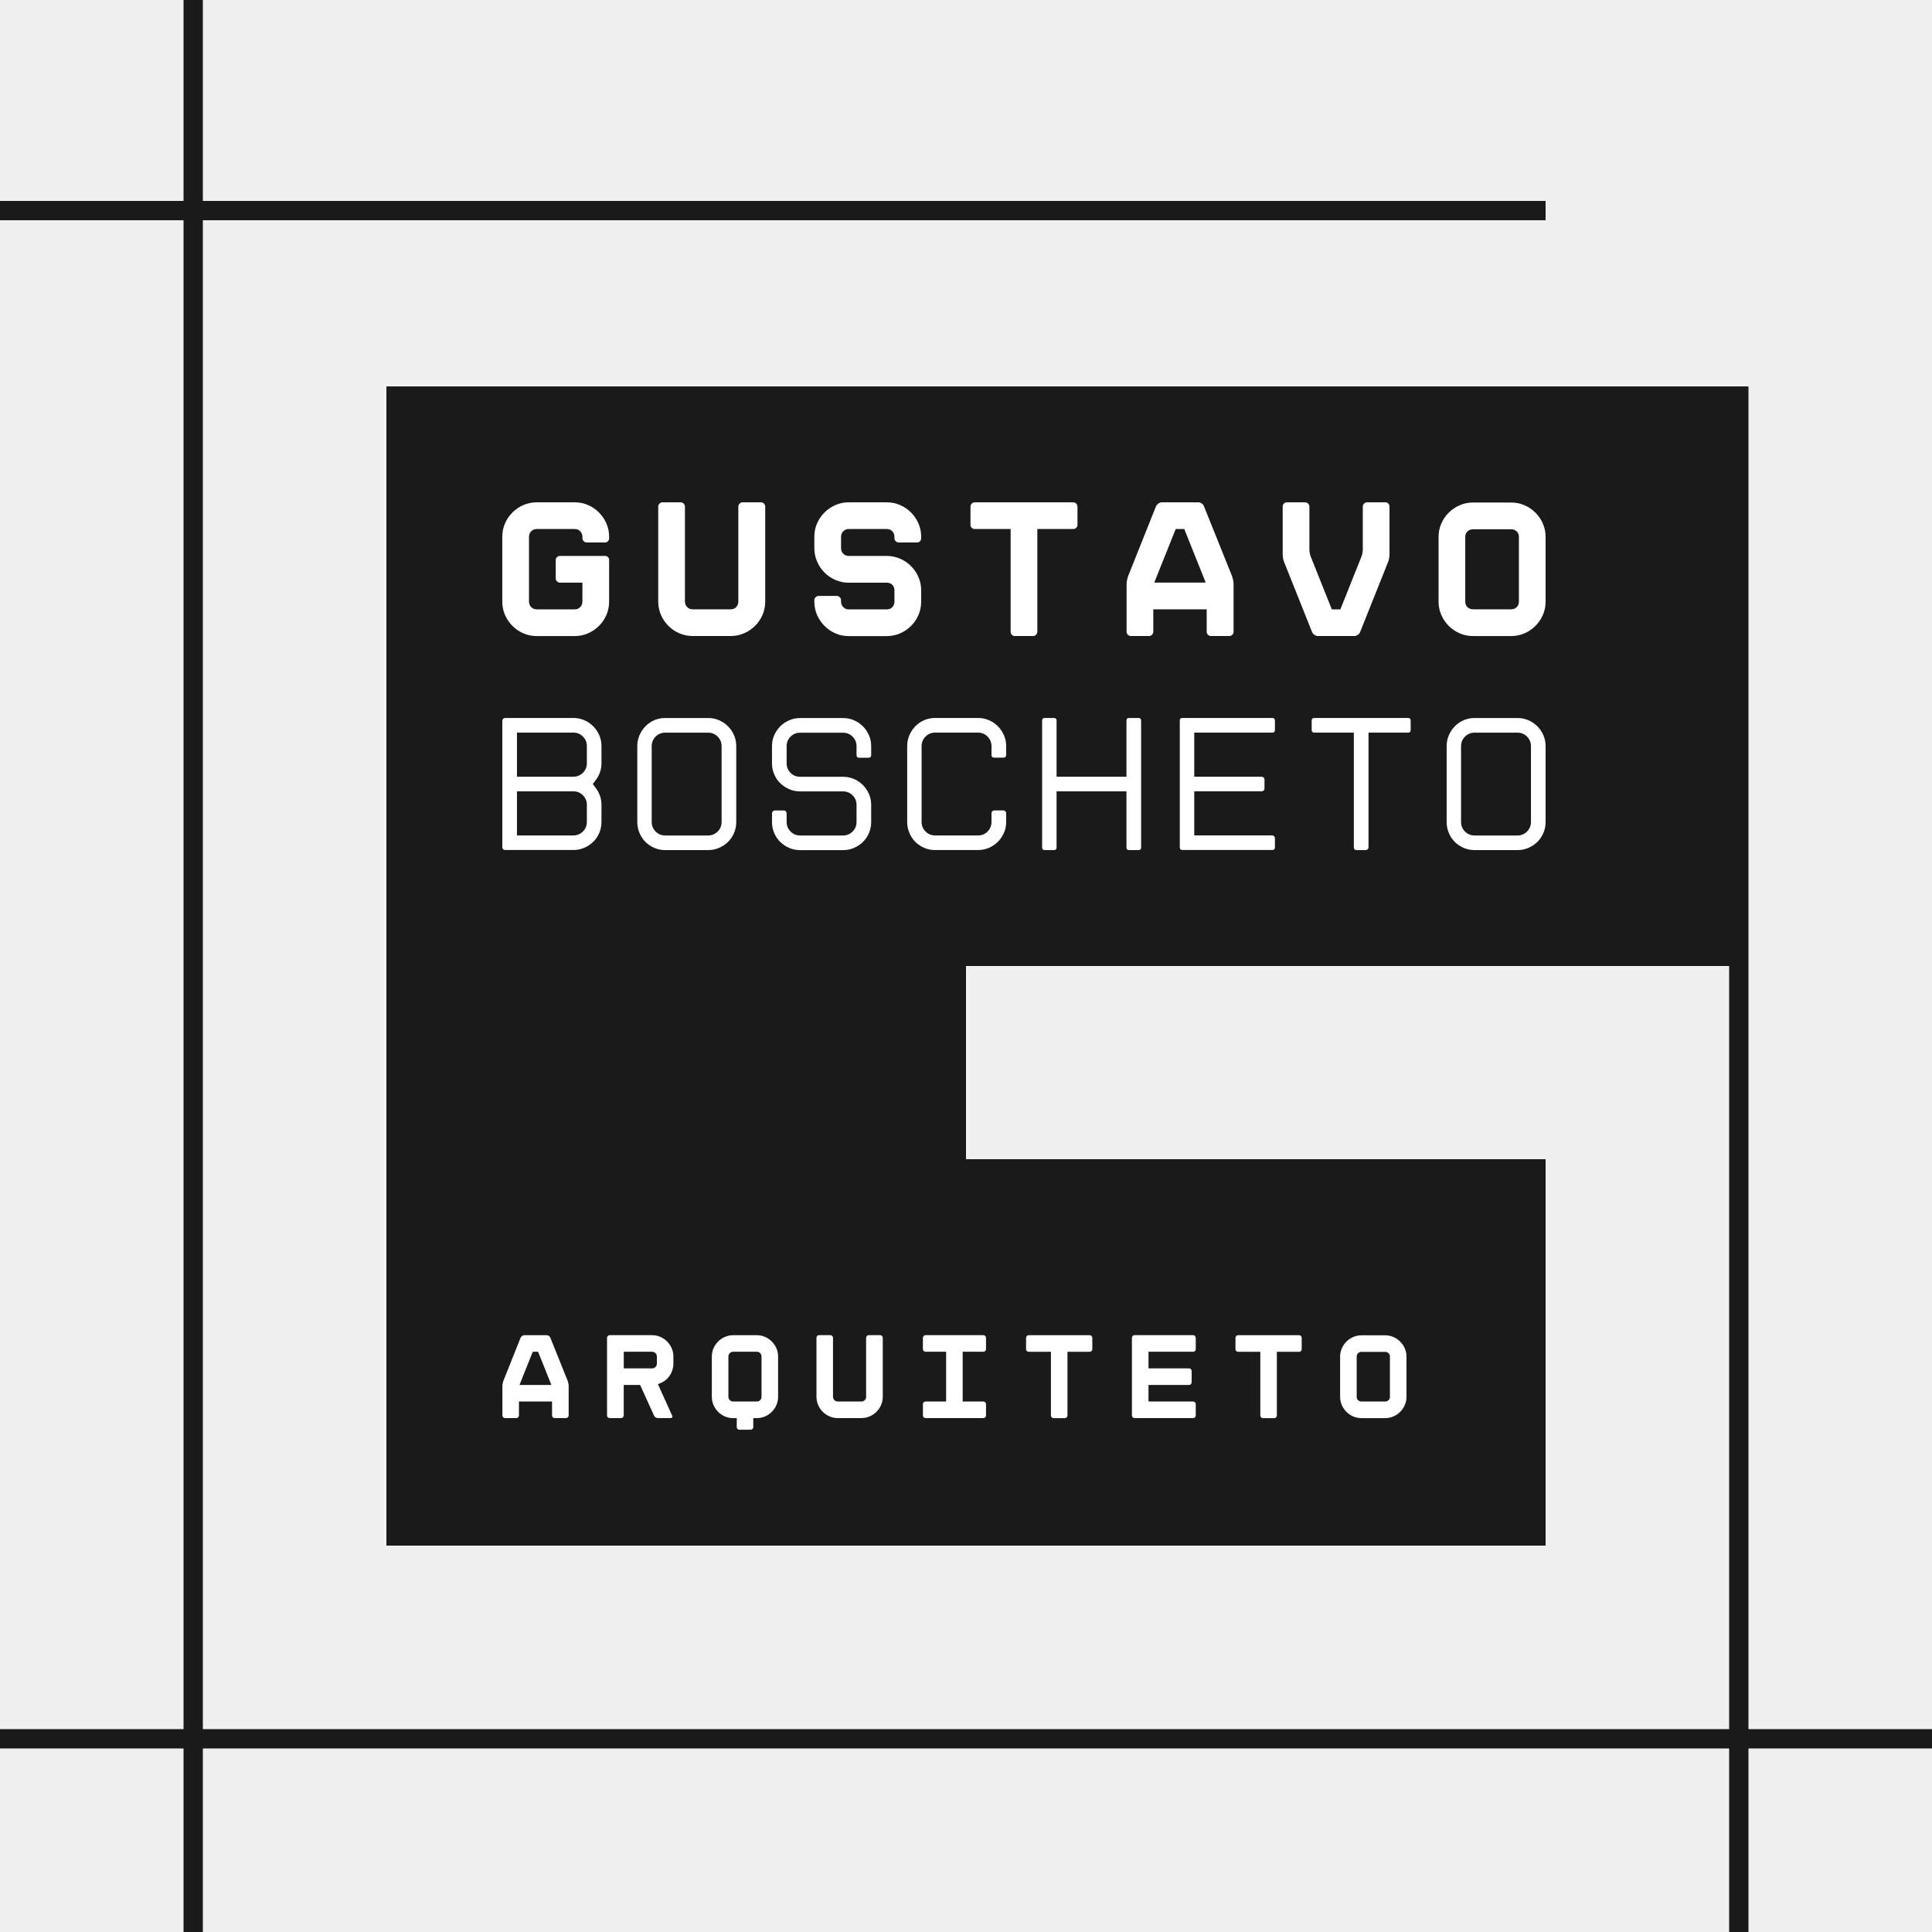
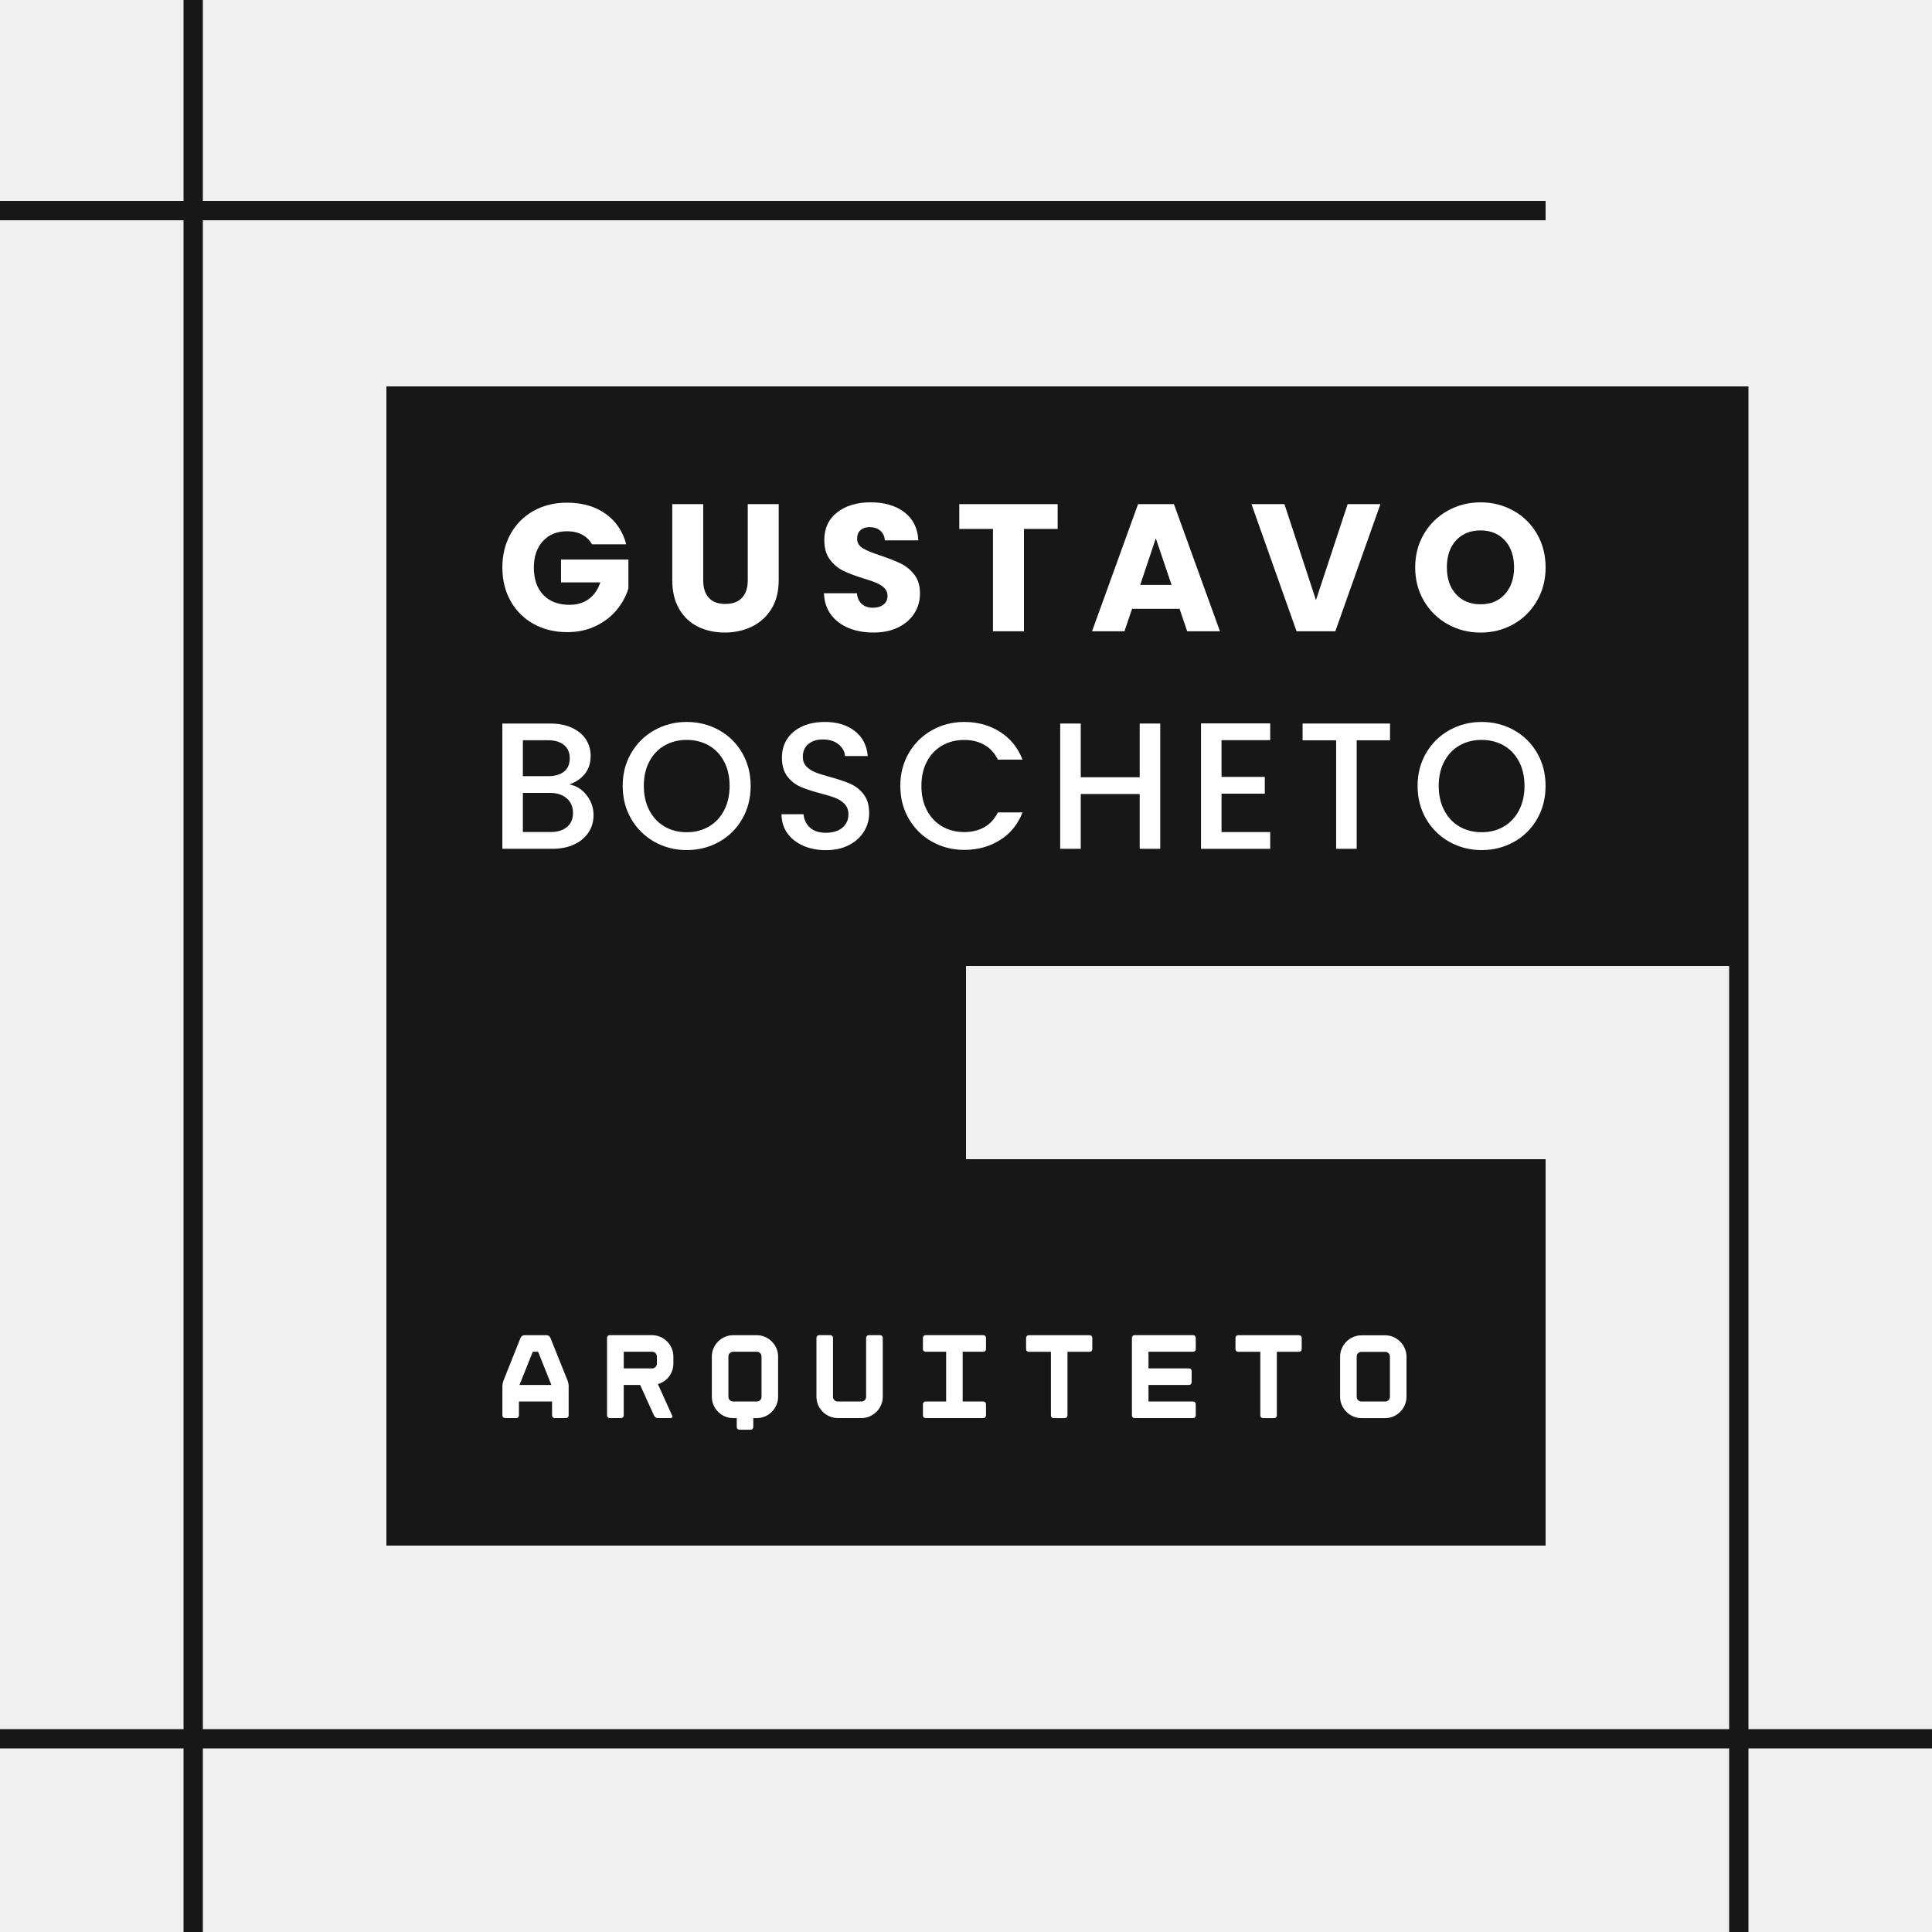
<svg xmlns="http://www.w3.org/2000/svg" id="Camada_2" data-name="Camada 2" viewBox="0 0 500 500">
  <defs>
    <style>
      .cls-1 {
        fill: #fff;
      }

      .cls-2 {
-         fill: #1a1a1a;
+         fill: #171717;
      }
    </style>
  </defs>
-   <g id="Camada_2-2" data-name="Camada 2">
+   <g id="Camada_1-2" data-name="Camada 1">
    <g>
      <polygon class="cls-2" points="500 447.5 452.5 447.5 452.5 100 450 100 447.5 100 100 100 100 400 400 400 400 300 250 300 250 250 447.5 250 447.5 447.5 52.5 447.5 52.5 57 400 57 400 52 52.5 52 52.5 0 47.5 0 47.5 52 0 52 0 57 47.5 57 47.5 447.5 0 447.5 0 452.5 47.5 452.5 47.5 500 52.5 500 52.5 452.5 447.5 452.5 447.5 500 452.5 500 452.5 452.5 500 452.5 500 447.5" />
      <g>
-         <path class="cls-1" d="m141.51,345.55c.19,0,.37.06.55.19.18.12.3.27.36.44l4.5,11.19c.06.17.12.38.17.64.05.26.08.49.08.67v7.63c0,.19-.07.35-.2.49-.14.14-.3.2-.48.2h-2.94c-.19,0-.35-.07-.48-.2-.14-.14-.2-.3-.2-.49v-3.6h-8.57v3.6c0,.19-.07.35-.2.49-.14.14-.3.2-.48.2h-2.91c-.19,0-.35-.07-.49-.2s-.2-.3-.2-.49v-7.63c0-.19.03-.41.08-.67.05-.26.11-.47.17-.64l4.47-11.19c.08-.17.21-.31.39-.44.18-.13.36-.19.55-.19h5.85Zm-7.07,12.88h8.26l-3.44-8.6h-1.38l-3.44,8.6Z" />
-         <path class="cls-1" d="m173.97,366.37c.08.17.08.31,0,.44-.08.12-.22.19-.41.19h-3.35c-.19,0-.37-.06-.55-.19-.18-.12-.31-.27-.39-.44l-3.6-7.94h-4.25v7.88c0,.19-.07.35-.2.49-.14.14-.3.2-.49.2h-2.94c-.19,0-.35-.07-.49-.2s-.2-.3-.2-.49v-20.08c0-.19.07-.35.2-.49.14-.14.3-.2.49-.2h10.94c.77,0,1.49.15,2.16.44.67.29,1.25.69,1.75,1.19.5.5.9,1.08,1.19,1.75.29.67.44,1.39.44,2.16v1.81c0,.63-.1,1.22-.3,1.8-.2.57-.47,1.09-.83,1.56-.35.47-.78.87-1.27,1.2-.49.33-1.03.58-1.61.75l3.69,8.16Zm-5.22-12.23c.35,0,.65-.12.89-.36s.36-.54.36-.89v-1.81c0-.35-.12-.65-.36-.89-.24-.24-.54-.36-.89-.36h-7.32v4.31h7.32Z" />
-         <path class="cls-1" d="m195.86,345.55c.75,0,1.46.15,2.13.44.67.29,1.25.69,1.75,1.19.5.5.9,1.08,1.19,1.75.29.67.44,1.39.44,2.16v10.38c0,.77-.15,1.49-.44,2.16-.29.67-.69,1.25-1.19,1.75s-1.08.9-1.75,1.19c-.67.29-1.38.44-2.13.44h-.91v2.31c0,.19-.07.35-.2.49s-.3.2-.48.2h-2.94c-.19,0-.34-.07-.47-.2-.13-.14-.19-.3-.19-.49v-2.31h-.94c-.75,0-1.46-.15-2.13-.44-.67-.29-1.25-.69-1.75-1.19-.5-.5-.9-1.08-1.19-1.75-.29-.67-.44-1.39-.44-2.16v-10.38c0-.77.15-1.49.44-2.16.29-.67.69-1.25,1.19-1.75s1.08-.9,1.75-1.19c.67-.29,1.38-.44,2.13-.44h6.13Zm1.22,5.53c0-.35-.11-.65-.34-.89-.23-.24-.52-.36-.88-.36h-6.13c-.33,0-.62.12-.86.36s-.36.54-.36.89v10.38c0,.36.12.65.36.89s.53.36.86.36h6.13c.35,0,.65-.12.88-.36.23-.24.34-.54.34-.89v-10.38Z" />
-         <path class="cls-1" d="m216.81,367c-.75,0-1.46-.15-2.13-.44-.67-.29-1.25-.69-1.75-1.19-.5-.5-.9-1.08-1.19-1.75-.29-.67-.44-1.39-.44-2.16v-15.23c0-.19.07-.35.2-.49s.3-.2.48-.2h2.91c.19,0,.35.07.49.2.14.14.2.3.2.49v15.23c0,.36.12.65.36.89s.53.36.86.36h6.13c.35,0,.65-.12.88-.36.23-.24.34-.54.34-.89v-15.23c0-.19.07-.35.2-.49.14-.14.3-.2.49-.2h2.94c.19,0,.35.07.48.2.14.14.2.3.2.49v15.23c0,.77-.15,1.49-.44,2.16s-.69,1.25-1.19,1.75c-.5.5-1.09.9-1.77,1.19-.68.29-1.39.44-2.14.44h-6.13Z" />
-         <path class="cls-1" d="m255.18,349.17c0,.19-.07.34-.2.47-.14.12-.3.19-.49.19h-5.35v12.88h5.35c.19,0,.35.07.49.2.14.14.2.3.2.49v2.91c0,.19-.07.35-.2.49-.14.14-.3.2-.49.2h-14.95c-.19,0-.35-.07-.49-.2s-.2-.3-.2-.49v-2.91c0-.19.07-.35.2-.49.14-.14.3-.2.49-.2h5.32v-12.88h-5.32c-.19,0-.35-.06-.49-.19s-.2-.28-.2-.47v-2.94c0-.19.07-.35.2-.49.14-.14.3-.2.49-.2h14.95c.19,0,.35.07.49.2.14.14.2.3.2.49v2.94Z" />
-         <path class="cls-1" d="m282.01,345.55c.19,0,.35.07.48.2.14.14.2.3.2.49v2.94c0,.19-.07.34-.2.47s-.3.19-.48.19h-5.75v16.48c0,.19-.07.35-.2.49s-.3.2-.48.2h-2.94c-.19,0-.34-.07-.47-.2-.13-.14-.19-.3-.19-.49v-16.48h-5.75c-.19,0-.35-.06-.48-.19-.14-.12-.2-.28-.2-.47v-2.94c0-.19.07-.35.2-.49s.3-.2.48-.2h15.79Z" />
-         <path class="cls-1" d="m309.46,349.17c0,.19-.06.34-.19.47s-.28.19-.47.19h-11.57v4.31h10.48c.19,0,.35.06.49.19.14.13.2.28.2.47v2.94c0,.19-.07.35-.2.49-.14.14-.3.2-.49.2h-10.48v4.28h11.57c.19,0,.34.07.47.2.12.14.19.3.19.49v2.91c0,.19-.06.35-.19.49s-.28.2-.47.2h-15.2c-.19,0-.34-.07-.47-.2-.12-.14-.19-.3-.19-.49v-20.08c0-.19.06-.35.19-.49.13-.14.28-.2.47-.2h15.2c.19,0,.34.07.47.2.12.14.19.3.19.49v2.94Z" />
-         <path class="cls-1" d="m336.2,345.55c.19,0,.35.07.48.2.14.14.2.3.2.49v2.94c0,.19-.07.34-.2.47s-.3.19-.48.19h-5.75v16.48c0,.19-.07.35-.2.49s-.3.2-.48.2h-2.94c-.19,0-.34-.07-.47-.2-.13-.14-.19-.3-.19-.49v-16.48h-5.75c-.19,0-.35-.06-.48-.19-.14-.12-.2-.28-.2-.47v-2.94c0-.19.07-.35.2-.49s.3-.2.48-.2h15.79Z" />
-         <path class="cls-1" d="m358.46,345.58c.77,0,1.49.15,2.16.44.67.29,1.25.69,1.75,1.19s.9,1.08,1.19,1.75.44,1.38.44,2.13v10.41c0,.75-.15,1.46-.44,2.13s-.69,1.25-1.19,1.75c-.5.5-1.08.9-1.75,1.19-.67.29-1.39.44-2.16.44h-6.1c-.77,0-1.49-.15-2.16-.44-.67-.29-1.25-.69-1.75-1.19-.5-.5-.9-1.08-1.19-1.75-.29-.67-.44-1.38-.44-2.13v-10.41c0-.75.15-1.46.44-2.13.29-.67.69-1.25,1.19-1.75s1.08-.9,1.75-1.19c.67-.29,1.39-.44,2.16-.44h6.1Zm1.25,5.5c0-.35-.12-.65-.36-.88-.24-.23-.54-.34-.89-.34h-6.1c-.35,0-.65.11-.89.34-.24.23-.36.52-.36.88v10.41c0,.36.12.65.36.88.24.23.54.34.89.34h6.1c.35,0,.65-.11.89-.34.24-.23.36-.52.36-.88v-10.41Z" />
-       </g>
-       <g>
-         <path class="cls-1" d="m150.73,138.93c0-.57-.19-1.05-.58-1.44-.39-.39-.85-.58-1.39-.58h-9.89c-.54,0-1,.19-1.39.58-.39.39-.58.87-.58,1.44v16.75c0,.57.19,1.05.58,1.44.39.39.85.58,1.39.58h9.89c.54,0,1-.19,1.39-.58.39-.39.58-.87.58-1.44v-4.89h-5.8c-.3,0-.56-.11-.78-.33-.22-.22-.33-.48-.33-.78v-4.74c0-.3.11-.55.33-.76.22-.2.48-.3.78-.3h11.65c.3,0,.56.1.76.3.2.2.3.45.3.76v10.74c0,1.24-.24,2.4-.71,3.48-.47,1.08-1.11,2.02-1.92,2.82-.81.81-1.75,1.45-2.82,1.92-1.08.47-2.22.71-3.43.71h-9.89c-1.21,0-2.35-.23-3.43-.71-1.08-.47-2.02-1.11-2.82-1.92-.81-.81-1.45-1.75-1.92-2.82-.47-1.08-.71-2.24-.71-3.48v-16.75c0-1.24.23-2.4.71-3.48.47-1.08,1.11-2.02,1.92-2.82.81-.81,1.75-1.45,2.82-1.92,1.08-.47,2.22-.71,3.43-.71h9.89c1.21,0,2.35.24,3.43.71,1.08.47,2.02,1.11,2.82,1.92s1.45,1.75,1.92,2.82c.47,1.08.71,2.24.71,3.48v.35c0,.3-.1.56-.3.78-.2.22-.45.33-.76.33h-4.74c-.3,0-.56-.11-.78-.33-.22-.22-.33-.48-.33-.78v-.35Z" />
-         <path class="cls-1" d="m179.23,164.6c-1.21,0-2.35-.23-3.43-.71-1.08-.47-2.02-1.11-2.82-1.92-.81-.81-1.45-1.75-1.92-2.82-.47-1.08-.71-2.24-.71-3.48v-24.56c0-.3.11-.56.33-.78s.48-.33.78-.33h4.69c.3,0,.56.11.78.33.22.22.33.48.33.78v24.56c0,.57.19,1.05.58,1.44.39.39.85.58,1.39.58h9.89c.57,0,1.04-.19,1.41-.58.37-.39.55-.87.55-1.44v-24.56c0-.3.11-.56.33-.78s.48-.33.78-.33h4.74c.3,0,.56.11.78.33.22.22.33.48.33.78v24.56c0,1.24-.24,2.4-.71,3.48-.47,1.08-1.11,2.02-1.92,2.82-.81.81-1.76,1.45-2.85,1.92-1.09.47-2.24.71-3.46.71h-9.89Z" />
-         <path class="cls-1" d="m232.59,140.39c-.3,0-.56-.11-.78-.33-.22-.22-.33-.48-.33-.78v-.35c0-.57-.19-1.05-.55-1.44-.37-.39-.84-.58-1.41-.58h-9.89c-.54,0-1,.19-1.39.58-.39.39-.58.87-.58,1.44v2.93c0,.57.19,1.05.58,1.44.39.39.85.58,1.39.58h9.89c1.21,0,2.35.24,3.43.71,1.08.47,2.02,1.11,2.82,1.92s1.45,1.75,1.92,2.82c.47,1.08.71,2.22.71,3.43v2.93c0,1.24-.24,2.4-.71,3.48-.47,1.08-1.11,2.02-1.92,2.82-.81.81-1.75,1.45-2.82,1.92-1.08.47-2.22.71-3.43.71h-9.89c-1.21,0-2.35-.23-3.43-.71-1.08-.47-2.02-1.11-2.82-1.92-.81-.81-1.45-1.75-1.92-2.82-.47-1.08-.71-2.24-.71-3.48v-.35c0-.3.11-.56.33-.78s.48-.33.78-.33h4.69c.3,0,.56.11.78.33.22.22.33.48.33.78v.35c0,.57.19,1.05.58,1.44.39.39.85.58,1.39.58h9.89c.57,0,1.04-.19,1.41-.58.37-.39.55-.87.55-1.44v-2.93c0-.57-.19-1.04-.55-1.41-.37-.37-.84-.55-1.41-.55h-9.89c-1.21,0-2.35-.23-3.43-.71-1.08-.47-2.02-1.11-2.82-1.92-.81-.81-1.45-1.76-1.92-2.85-.47-1.09-.71-2.24-.71-3.46v-2.93c0-1.24.23-2.4.71-3.48.47-1.08,1.11-2.02,1.92-2.82.81-.81,1.75-1.45,2.82-1.92,1.08-.47,2.22-.71,3.43-.71h9.89c1.21,0,2.35.24,3.43.71,1.08.47,2.02,1.11,2.82,1.92s1.45,1.75,1.92,2.82c.47,1.08.71,2.24.71,3.48v.35c0,.3-.1.56-.3.78-.2.22-.45.33-.76.33h-4.74Z" />
-         <path class="cls-1" d="m277.74,130c.3,0,.56.11.78.33.22.22.33.48.33.78v4.74c0,.3-.11.55-.33.76-.22.2-.48.3-.78.3h-9.28v26.58c0,.3-.11.56-.33.78-.22.22-.48.33-.78.33h-4.74c-.3,0-.55-.11-.76-.33-.2-.22-.3-.48-.3-.78v-26.58h-9.28c-.3,0-.56-.1-.78-.3-.22-.2-.33-.45-.33-.76v-4.74c0-.3.11-.56.33-.78s.48-.33.78-.33h25.47Z" />
-         <path class="cls-1" d="m310.12,130c.3,0,.6.1.88.3.29.2.48.44.58.71l7.26,18.06c.1.27.19.61.28,1.03.08.42.13.78.13,1.08v12.31c0,.3-.11.56-.33.78-.22.22-.48.33-.78.33h-4.74c-.3,0-.56-.11-.78-.33-.22-.22-.33-.48-.33-.78v-5.8h-13.82v5.8c0,.3-.11.56-.33.78-.22.22-.48.33-.78.33h-4.69c-.3,0-.56-.11-.78-.33-.22-.22-.33-.48-.33-.78v-12.31c0-.3.04-.66.13-1.08.08-.42.18-.76.28-1.03l7.21-18.06c.13-.27.34-.5.63-.71.29-.2.58-.3.88-.3h9.43Zm-11.4,20.78h13.32l-5.55-13.87h-2.22l-5.55,13.87Z" />
-         <path class="cls-1" d="m350.47,164.6h-9.38c-.3,0-.61-.1-.91-.3-.3-.2-.5-.44-.61-.71l-7.21-18.06c-.13-.27-.24-.61-.3-1.03-.07-.42-.1-.78-.1-1.08v-12.31c0-.3.1-.56.3-.78.2-.22.45-.33.76-.33h4.74c.3,0,.56.11.78.33.22.22.33.48.33.78v11c0,.3.03.66.1,1.06.07.4.17.74.3,1.01l5.4,13.52h2.22l5.4-13.52c.13-.27.23-.61.3-1.01.07-.4.1-.76.1-1.06v-11c0-.3.11-.56.33-.78s.48-.33.78-.33h4.74c.3,0,.56.11.76.33.2.22.3.48.3.78v12.31c0,.3-.03.66-.1,1.08-.07.42-.17.77-.3,1.03l-7.21,18.06c-.1.27-.3.5-.6.71-.3.2-.61.3-.91.3Z" />
-         <path class="cls-1" d="m391.07,130.05c1.24,0,2.4.24,3.48.71,1.08.47,2.02,1.11,2.82,1.92.81.81,1.45,1.75,1.92,2.82.47,1.08.71,2.22.71,3.43v16.8c0,1.21-.24,2.35-.71,3.43-.47,1.08-1.11,2.02-1.92,2.82-.81.81-1.75,1.45-2.82,1.92-1.08.47-2.24.71-3.48.71h-9.84c-1.24,0-2.4-.23-3.48-.71-1.08-.47-2.02-1.11-2.82-1.92-.81-.81-1.45-1.75-1.92-2.82-.47-1.08-.71-2.22-.71-3.43v-16.8c0-1.21.23-2.35.71-3.43.47-1.08,1.11-2.02,1.92-2.82.81-.81,1.75-1.45,2.82-1.92,1.08-.47,2.24-.71,3.48-.71h9.84Zm2.02,8.88c0-.57-.19-1.04-.58-1.41-.39-.37-.87-.55-1.44-.55h-9.84c-.57,0-1.05.19-1.44.55-.39.37-.58.84-.58,1.41v16.8c0,.57.19,1.04.58,1.41.39.37.87.55,1.44.55h9.84c.57,0,1.05-.18,1.44-.55.39-.37.58-.84.58-1.41v-16.8Z" />
-       </g>
-       <g>
-         <path class="cls-1" d="m130,219.3v-32.79c0-.2.07-.36.22-.5.15-.13.31-.2.47-.2h17.69c1,0,1.93.19,2.82.57.88.38,1.65.91,2.32,1.57.66.66,1.19,1.44,1.57,2.32.38.88.57,1.82.57,2.82v4.43c0,1.66-.52,3.14-1.54,4.43l-.7.95.7.95c1.03,1.33,1.54,2.81,1.54,4.43v4.43c0,1-.19,1.94-.57,2.84-.38.9-.91,1.67-1.57,2.32-.66.65-1.44,1.16-2.32,1.54-.88.38-1.82.57-2.82.57h-17.69c-.17,0-.32-.07-.47-.2-.15-.13-.22-.3-.22-.5Zm3.79-18.29h14.6c.96,0,1.79-.34,2.47-1.02.68-.68,1.02-1.5,1.02-2.47v-4.43c0-.96-.34-1.79-1.02-2.47-.68-.68-1.5-1.02-2.47-1.02h-14.6v11.41Zm0,15.2h14.6c.96,0,1.79-.34,2.47-1.02.68-.68,1.02-1.5,1.02-2.47v-4.43c0-.96-.34-1.79-1.02-2.47-.68-.68-1.5-1.02-2.47-1.02h-14.6v11.41Z" />
-         <path class="cls-1" d="m172.15,220c-1,0-1.94-.19-2.82-.57-.88-.38-1.64-.9-2.29-1.54s-1.16-1.42-1.54-2.32c-.38-.9-.57-1.84-.57-2.84v-19.63c0-1,.19-1.93.57-2.82.38-.88.9-1.65,1.54-2.32.65-.66,1.41-1.19,2.29-1.57.88-.38,1.82-.57,2.82-.57h11.11c1,0,1.93.19,2.82.57.88.38,1.65.91,2.32,1.57.66.66,1.19,1.44,1.57,2.32.38.88.57,1.82.57,2.82v19.63c0,1-.19,1.94-.57,2.84-.38.9-.91,1.67-1.57,2.32-.66.65-1.44,1.16-2.32,1.54-.88.38-1.82.57-2.82.57h-11.11Zm0-30.39c-.96,0-1.79.34-2.47,1.02s-1.02,1.5-1.02,2.47v19.63c0,.96.34,1.79,1.02,2.47.68.68,1.5,1.02,2.47,1.02h11.11c.96,0,1.79-.34,2.47-1.02.68-.68,1.02-1.5,1.02-2.47v-19.63c0-.96-.34-1.79-1.02-2.47-.68-.68-1.5-1.02-2.47-1.02h-11.11Z" />
-         <path class="cls-1" d="m199.8,212.73v-2.29c0-.17.07-.32.22-.47.15-.15.31-.22.47-.22h2.39c.2,0,.37.07.5.22.13.15.2.31.2.47v2.29c0,.96.34,1.79,1.02,2.47.68.68,1.5,1.02,2.47,1.02h11.11c.96,0,1.79-.34,2.47-1.02.68-.68,1.02-1.5,1.02-2.47v-4.43c0-.96-.34-1.79-1.02-2.47-.68-.68-1.5-1.02-2.47-1.02h-11.11c-1,0-1.94-.19-2.82-.57-.88-.38-1.65-.9-2.32-1.54-.67-.65-1.19-1.42-1.57-2.32-.38-.9-.57-1.84-.57-2.84v-4.43c0-1,.19-1.93.57-2.82.38-.88.9-1.65,1.57-2.32.66-.66,1.44-1.19,2.32-1.57.88-.38,1.82-.57,2.82-.57h11.11c1,0,1.93.19,2.82.57.88.38,1.65.91,2.32,1.57.66.66,1.19,1.44,1.57,2.32.38.88.57,1.82.57,2.82v2.29c0,.47-.23.7-.7.7h-2.39c-.47,0-.7-.23-.7-.7v-2.29c0-.96-.34-1.79-1.02-2.47-.68-.68-1.5-1.02-2.47-1.02h-11.11c-.96,0-1.79.34-2.47,1.02s-1.02,1.5-1.02,2.47v4.43c0,.96.34,1.79,1.02,2.47.68.68,1.5,1.02,2.47,1.02h11.11c1,0,1.93.19,2.82.57.88.38,1.65.91,2.32,1.57.66.66,1.19,1.44,1.57,2.32.38.88.57,1.82.57,2.82v4.43c0,1-.19,1.94-.57,2.84-.38.9-.91,1.67-1.57,2.32-.66.65-1.44,1.16-2.32,1.54-.88.38-1.82.57-2.82.57h-11.11c-1,0-1.94-.19-2.82-.57-.88-.38-1.65-.9-2.32-1.54-.67-.65-1.19-1.42-1.57-2.32-.38-.9-.57-1.84-.57-2.84Z" />
-         <path class="cls-1" d="m259.69,196.08h-2.39c-.47,0-.7-.23-.7-.7v-2.34c-.03-.96-.38-1.78-1.05-2.44-.67-.66-1.48-1-2.44-1h-11.11c-.96,0-1.79.34-2.47,1.02s-1.02,1.5-1.02,2.47v19.63c0,.96.34,1.79,1.02,2.47.68.68,1.5,1.02,2.47,1.02h11.11c.96,0,1.78-.32,2.44-.97.66-.65,1.01-1.45,1.05-2.42v-2.39c0-.17.07-.32.2-.47.13-.15.3-.22.5-.22h2.39c.2,0,.36.07.5.22.13.15.2.31.2.47v2.39c0,1-.2,1.93-.6,2.79-.4.86-.92,1.62-1.57,2.27s-1.41,1.16-2.29,1.54c-.88.38-1.82.57-2.82.57h-11.11c-1,0-1.94-.19-2.82-.57-.88-.38-1.64-.9-2.29-1.54s-1.16-1.42-1.54-2.32c-.38-.9-.57-1.84-.57-2.84v-19.63c0-1,.19-1.93.57-2.82.38-.88.9-1.65,1.54-2.32.65-.66,1.41-1.19,2.29-1.57.88-.38,1.82-.57,2.82-.57h11.11c1,0,1.93.19,2.82.57.88.38,1.64.9,2.29,1.54.65.65,1.17,1.41,1.57,2.29.4.88.6,1.82.6,2.82v2.34c0,.47-.23.7-.7.7Z" />
-         <path class="cls-1" d="m291.53,219.3v-14.5h-18.09v14.5c0,.47-.23.7-.7.7h-2.34c-.47,0-.7-.23-.7-.7v-32.79c0-.46.23-.7.7-.7h2.34c.46,0,.7.23.7.7v14.5h18.09v-14.5c0-.46.23-.7.7-.7h2.39c.46,0,.7.23.7.7v32.79c0,.47-.23.7-.7.7h-2.39c-.47,0-.7-.23-.7-.7Z" />
-         <path class="cls-1" d="m305.33,219.3v-32.79c0-.46.23-.7.7-.7h23.22c.46,0,.7.23.7.7v2.39c0,.47-.23.7-.7.7h-20.18v11.41h17.49c.17,0,.32.07.47.22.15.15.22.31.22.47v2.39c0,.2-.07.37-.22.5-.15.13-.31.2-.47.2h-17.49v11.41h20.18c.2,0,.36.07.5.22.13.15.2.31.2.47v2.39c0,.47-.23.7-.7.7h-23.22c-.47,0-.7-.23-.7-.7Z" />
-         <path class="cls-1" d="m350.37,219.3v-29.7h-10.21c-.47,0-.7-.23-.7-.7v-2.39c0-.46.23-.7.7-.7h24.22c.46,0,.7.23.7.7v2.39c0,.47-.23.7-.7.7h-10.21v29.7c0,.2-.07.37-.22.5-.15.13-.31.2-.47.2h-2.39c-.47,0-.7-.23-.7-.7Z" />
-         <path class="cls-1" d="m381.61,220c-1,0-1.94-.19-2.82-.57-.88-.38-1.64-.9-2.29-1.54s-1.16-1.42-1.54-2.32c-.38-.9-.57-1.84-.57-2.84v-19.63c0-1,.19-1.93.57-2.82.38-.88.9-1.65,1.54-2.32.65-.66,1.41-1.19,2.29-1.57.88-.38,1.82-.57,2.82-.57h11.11c1,0,1.93.19,2.82.57.88.38,1.65.91,2.32,1.57.66.66,1.19,1.44,1.57,2.32.38.88.57,1.82.57,2.82v19.63c0,1-.19,1.94-.57,2.84-.38.9-.91,1.67-1.57,2.32-.66.65-1.44,1.16-2.32,1.54-.88.38-1.82.57-2.82.57h-11.11Zm0-30.39c-.96,0-1.79.34-2.47,1.02s-1.02,1.5-1.02,2.47v19.63c0,.96.34,1.79,1.02,2.47.68.68,1.5,1.02,2.47,1.02h11.11c.96,0,1.79-.34,2.47-1.02.68-.68,1.02-1.5,1.02-2.47v-19.63c0-.96-.34-1.79-1.02-2.47-.68-.68-1.5-1.02-2.47-1.02h-11.11Z" />
+         <g>
+           <path class="cls-1" d="m141.51,345.55c.19,0,.37.06.55.19.18.12.3.27.36.44l4.5,11.19c.06.17.12.38.17.64.05.26.08.49.08.67v7.63c0,.19-.07.35-.2.49-.14.14-.3.2-.48.2h-2.94c-.19,0-.35-.07-.48-.2-.14-.14-.2-.3-.2-.49v-3.6h-8.57v3.6c0,.19-.07.35-.2.49-.14.14-.3.2-.48.2h-2.91c-.19,0-.35-.07-.49-.2s-.2-.3-.2-.49v-7.63c0-.19.03-.41.08-.67.05-.26.11-.47.17-.64l4.47-11.19c.08-.17.21-.31.39-.44.18-.13.36-.19.55-.19h5.85Zm-7.07,12.88h8.26l-3.44-8.6h-1.38l-3.44,8.6Z" />
+           <path class="cls-1" d="m173.97,366.37c.08.17.08.31,0,.44-.08.12-.22.19-.41.19h-3.35c-.19,0-.37-.06-.55-.19-.18-.12-.31-.27-.39-.44l-3.6-7.94h-4.25v7.88c0,.19-.07.35-.2.49-.14.14-.3.2-.49.2h-2.94c-.19,0-.35-.07-.49-.2s-.2-.3-.2-.49v-20.08c0-.19.07-.35.2-.49.14-.14.3-.2.49-.2h10.94c.77,0,1.49.15,2.16.44.67.29,1.25.69,1.75,1.19.5.5.9,1.08,1.19,1.75.29.67.44,1.39.44,2.16v1.81c0,.63-.1,1.22-.3,1.8-.2.57-.47,1.09-.83,1.56-.35.47-.78.87-1.27,1.2-.49.33-1.03.58-1.61.75l3.69,8.16Zm-5.22-12.23c.35,0,.65-.12.89-.36s.36-.54.36-.89v-1.81c0-.35-.12-.65-.36-.89-.24-.24-.54-.36-.89-.36h-7.32v4.31h7.32Z" />
+           <path class="cls-1" d="m195.86,345.55c.75,0,1.46.15,2.13.44.67.29,1.25.69,1.75,1.19.5.5.9,1.08,1.19,1.75.29.67.44,1.39.44,2.16v10.38c0,.77-.15,1.49-.44,2.16-.29.67-.69,1.25-1.19,1.75s-1.08.9-1.75,1.19c-.67.29-1.38.44-2.13.44h-.91v2.31c0,.19-.07.35-.2.49s-.3.2-.48.2h-2.94c-.19,0-.34-.07-.47-.2-.13-.14-.19-.3-.19-.49v-2.31h-.94c-.75,0-1.46-.15-2.13-.44-.67-.29-1.25-.69-1.75-1.19-.5-.5-.9-1.08-1.19-1.75-.29-.67-.44-1.39-.44-2.16v-10.38c0-.77.15-1.49.44-2.16.29-.67.69-1.25,1.19-1.75s1.08-.9,1.75-1.19c.67-.29,1.38-.44,2.13-.44h6.13Zm1.22,5.53c0-.35-.11-.65-.34-.89-.23-.24-.52-.36-.88-.36h-6.13c-.33,0-.62.12-.86.36s-.36.54-.36.89v10.38c0,.36.12.65.36.89s.53.36.86.36h6.13c.35,0,.65-.12.88-.36.23-.24.34-.54.34-.89v-10.38Z" />
+           <path class="cls-1" d="m216.81,367c-.75,0-1.46-.15-2.13-.44-.67-.29-1.25-.69-1.75-1.19-.5-.5-.9-1.08-1.19-1.75-.29-.67-.44-1.39-.44-2.16v-15.23c0-.19.07-.35.2-.49s.3-.2.48-.2h2.91c.19,0,.35.07.49.2.14.14.2.3.2.49v15.23c0,.36.12.65.36.89s.53.36.86.36h6.13c.35,0,.65-.12.88-.36.23-.24.34-.54.34-.89v-15.23c0-.19.07-.35.2-.49.14-.14.3-.2.49-.2h2.94c.19,0,.35.07.48.2.14.14.2.3.2.49v15.23c0,.77-.15,1.49-.44,2.16s-.69,1.25-1.19,1.75c-.5.5-1.09.9-1.77,1.19-.68.29-1.39.44-2.14.44h-6.13Z" />
+           <path class="cls-1" d="m255.18,349.17c0,.19-.07.34-.2.47-.14.12-.3.19-.49.19h-5.35v12.88h5.35c.19,0,.35.07.49.2.14.14.2.3.2.49v2.91c0,.19-.07.35-.2.49-.14.14-.3.2-.49.2h-14.95c-.19,0-.35-.07-.49-.2s-.2-.3-.2-.49v-2.91c0-.19.07-.35.2-.49.14-.14.3-.2.49-.2h5.32v-12.88h-5.32c-.19,0-.35-.06-.49-.19s-.2-.28-.2-.47v-2.94c0-.19.07-.35.2-.49.14-.14.3-.2.49-.2h14.95c.19,0,.35.07.49.2.14.14.2.3.2.49v2.94Z" />
+           <path class="cls-1" d="m282.01,345.55c.19,0,.35.07.48.2.14.14.2.3.2.49v2.94c0,.19-.07.34-.2.47s-.3.19-.48.19h-5.75v16.48c0,.19-.07.35-.2.49s-.3.2-.48.2h-2.94c-.19,0-.34-.07-.47-.2-.13-.14-.19-.3-.19-.49v-16.48h-5.75c-.19,0-.35-.06-.48-.19-.14-.12-.2-.28-.2-.47v-2.94c0-.19.07-.35.2-.49s.3-.2.48-.2h15.79Z" />
+           <path class="cls-1" d="m309.46,349.17c0,.19-.06.34-.19.47s-.28.19-.47.19h-11.57v4.31h10.48c.19,0,.35.06.49.19.14.13.2.28.2.47v2.94c0,.19-.07.35-.2.49-.14.14-.3.2-.49.2h-10.48v4.28h11.57c.19,0,.34.07.47.2.12.14.19.3.19.49v2.91c0,.19-.06.35-.19.49s-.28.2-.47.2h-15.2c-.19,0-.34-.07-.47-.2-.12-.14-.19-.3-.19-.49v-20.08c0-.19.06-.35.19-.49.13-.14.28-.2.47-.2h15.2c.19,0,.34.07.47.2.12.14.19.3.19.49v2.94Z" />
+           <path class="cls-1" d="m336.2,345.55c.19,0,.35.07.48.2.14.14.2.3.2.49v2.94c0,.19-.07.34-.2.47s-.3.19-.48.19h-5.75v16.48c0,.19-.07.35-.2.49s-.3.2-.48.2h-2.94c-.19,0-.34-.07-.47-.2-.13-.14-.19-.3-.19-.49v-16.48h-5.75c-.19,0-.35-.06-.48-.19-.14-.12-.2-.28-.2-.47v-2.94c0-.19.07-.35.2-.49s.3-.2.48-.2h15.79Z" />
+           <path class="cls-1" d="m358.46,345.58c.77,0,1.49.15,2.16.44.67.29,1.25.69,1.75,1.19s.9,1.08,1.19,1.75.44,1.38.44,2.13v10.41c0,.75-.15,1.46-.44,2.13s-.69,1.25-1.19,1.75c-.5.5-1.08.9-1.75,1.19-.67.29-1.39.44-2.16.44h-6.1c-.77,0-1.49-.15-2.16-.44-.67-.29-1.25-.69-1.75-1.19-.5-.5-.9-1.08-1.19-1.75-.29-.67-.44-1.38-.44-2.13v-10.41c0-.75.15-1.46.44-2.13.29-.67.69-1.25,1.19-1.75s1.08-.9,1.75-1.19c.67-.29,1.39-.44,2.16-.44h6.1Zm1.25,5.5c0-.35-.12-.65-.36-.88-.24-.23-.54-.34-.89-.34h-6.1c-.35,0-.65.11-.89.34-.24.23-.36.52-.36.88v10.41c0,.36.12.65.36.88.24.23.54.34.89.34h6.1c.35,0,.65-.11.89-.34.24-.23.36-.52.36-.88v-10.41Z" />
+         </g>
+         <g>
+           <path class="cls-1" d="m153.2,140.87c-.59-1.09-1.45-1.93-2.56-2.51-1.11-.58-2.41-.87-3.91-.87-2.59,0-4.67.85-6.23,2.56s-2.34,3.98-2.34,6.82c0,3.03.82,5.4,2.46,7.1,1.64,1.7,3.9,2.56,6.77,2.56,1.97,0,3.63-.5,4.99-1.5,1.36-1,2.35-2.44,2.98-4.31h-10.17v-5.91h17.44v7.45c-.59,2-1.6,3.86-3.02,5.58-1.42,1.72-3.23,3.11-5.42,4.17-2.19,1.06-4.66,1.59-7.4,1.59-3.25,0-6.15-.71-8.7-2.13-2.55-1.42-4.53-3.4-5.95-5.93-1.42-2.53-2.13-5.42-2.13-8.67s.71-6.15,2.13-8.7,3.4-4.53,5.93-5.95c2.53-1.42,5.42-2.13,8.67-2.13,3.94,0,7.26.95,9.96,2.86,2.7,1.91,4.49,4.55,5.37,7.92h-8.86Z" />
+           <path class="cls-1" d="m181.99,130.47v19.69c0,1.97.48,3.48,1.45,4.55s2.39,1.59,4.27,1.59,3.31-.53,4.31-1.59c1-1.06,1.5-2.58,1.5-4.55v-19.69h8.01v19.64c0,2.94-.63,5.42-1.87,7.45-1.25,2.03-2.93,3.56-5.04,4.59s-4.46,1.55-7.05,1.55-4.92-.51-6.96-1.52c-2.05-1.02-3.67-2.55-4.85-4.59-1.19-2.05-1.78-4.54-1.78-7.48v-19.64h8.02Z" />
+           <path class="cls-1" d="m219.62,162.53c-1.91-.78-3.43-1.94-4.57-3.47-1.14-1.53-1.74-3.38-1.81-5.53h8.53c.12,1.22.55,2.15,1.27,2.79.72.64,1.66.96,2.81.96s2.12-.27,2.81-.82c.69-.55,1.03-1.31,1.03-2.27,0-.81-.27-1.48-.82-2.02-.55-.53-1.22-.97-2.02-1.31-.8-.34-1.93-.73-3.4-1.17-2.13-.66-3.86-1.31-5.2-1.97-1.34-.66-2.5-1.62-3.47-2.91s-1.45-2.95-1.45-5.02c0-3.06,1.11-5.46,3.33-7.19,2.22-1.73,5.11-2.6,8.67-2.6s6.55.87,8.77,2.6c2.22,1.73,3.41,4.15,3.56,7.24h-8.67c-.06-1.06-.45-1.9-1.17-2.51-.72-.61-1.64-.91-2.77-.91-.97,0-1.75.26-2.34.77s-.89,1.26-.89,2.23c0,1.06.5,1.89,1.5,2.48,1,.59,2.56,1.24,4.69,1.92,2.12.72,3.85,1.41,5.18,2.06,1.33.66,2.48,1.61,3.45,2.86.97,1.25,1.45,2.86,1.45,4.83s-.48,3.58-1.43,5.11c-.95,1.53-2.34,2.75-4.15,3.66-1.81.91-3.95,1.36-6.42,1.36s-4.56-.39-6.47-1.17Z" />
+           <path class="cls-1" d="m273.72,130.47v6.42h-8.72v26.48h-8.02v-26.48h-8.72v-6.42h25.45Z" />
+           <path class="cls-1" d="m305.26,157.56h-12.28l-1.97,5.81h-8.39l11.91-32.91h9.28l11.91,32.91h-8.48l-1.97-5.81Zm-2.06-6.19l-4.08-12.05-4.03,12.05h8.11Z" />
+           <path class="cls-1" d="m357.25,130.47l-11.67,32.91h-10.03l-11.67-32.91h8.53l8.16,24.84,8.2-24.84h8.48Z" />
+           <path class="cls-1" d="m374.66,161.55c-2.58-1.44-4.63-3.45-6.14-6.02-1.52-2.58-2.27-5.48-2.27-8.69s.76-6.11,2.27-8.67c1.51-2.56,3.56-4.56,6.14-6,2.58-1.44,5.41-2.16,8.51-2.16s5.93.72,8.51,2.16c2.58,1.44,4.61,3.44,6.09,6,1.48,2.56,2.23,5.45,2.23,8.67s-.75,6.12-2.25,8.69-3.53,4.59-6.09,6.02c-2.56,1.44-5.39,2.16-8.48,2.16s-5.93-.72-8.51-2.16Zm14.81-7.78c1.58-1.75,2.37-4.06,2.37-6.94s-.79-5.23-2.37-6.96c-1.58-1.73-3.68-2.6-6.3-2.6s-4.77.86-6.35,2.58c-1.58,1.72-2.37,4.05-2.37,6.98s.79,5.23,2.37,6.96,3.7,2.6,6.35,2.6,4.73-.87,6.3-2.62Z" />
+         </g>
+         <g>
+           <path class="cls-1" d="m151.79,205.77c1.21,1.52,1.82,3.25,1.82,5.18,0,1.65-.43,3.13-1.28,4.45-.86,1.32-2.09,2.36-3.71,3.13-1.62.76-3.5,1.14-5.64,1.14h-12.97v-32.42h12.36c2.21,0,4.11.37,5.69,1.12,1.59.75,2.78,1.75,3.59,3.01s1.21,2.67,1.21,4.22c0,1.87-.5,3.42-1.49,4.66-1,1.25-2.33,2.16-4.01,2.75,1.74.31,3.22,1.23,4.43,2.75Zm-16.47-4.9h6.58c1.74,0,3.1-.4,4.08-1.19s1.47-1.94,1.47-3.43-.49-2.6-1.47-3.43c-.98-.82-2.34-1.24-4.08-1.24h-6.58v9.28Zm11.43,13.15c1.03-.87,1.54-2.08,1.54-3.64s-.54-2.84-1.63-3.78c-1.09-.93-2.54-1.4-4.34-1.4h-7v10.12h7.18c1.8,0,3.22-.43,4.24-1.31Z" />
+           <path class="cls-1" d="m169.39,217.88c-2.53-1.42-4.54-3.39-6.02-5.92s-2.22-5.39-2.22-8.56.74-6.02,2.22-8.54c1.48-2.52,3.48-4.49,6.02-5.9,2.53-1.41,5.31-2.12,8.33-2.12s5.84.71,8.37,2.12c2.53,1.42,4.53,3.38,5.99,5.9,1.46,2.52,2.19,5.36,2.19,8.54s-.73,6.03-2.19,8.56c-1.46,2.53-3.46,4.51-5.99,5.92-2.54,1.41-5.33,2.12-8.37,2.12s-5.79-.71-8.33-2.12Zm14.07-3.97c1.68-.98,2.99-2.38,3.94-4.2.95-1.82,1.42-3.93,1.42-6.32s-.47-4.49-1.42-6.3c-.95-1.8-2.26-3.19-3.94-4.15-1.68-.96-3.59-1.45-5.74-1.45s-4.06.48-5.74,1.45c-1.68.96-2.99,2.35-3.94,4.15-.95,1.8-1.42,3.9-1.42,6.3s.47,4.5,1.42,6.32c.95,1.82,2.26,3.22,3.94,4.2,1.68.98,3.59,1.47,5.74,1.47s4.06-.49,5.74-1.47Z" />
+           <path class="cls-1" d="m207.86,218.86c-1.74-.76-3.11-1.84-4.11-3.24-1-1.4-1.49-3.03-1.49-4.9h5.69c.12,1.4.68,2.55,1.66,3.45.98.9,2.36,1.35,4.13,1.35s3.27-.44,4.29-1.33c1.03-.89,1.54-2.03,1.54-3.43,0-1.09-.32-1.97-.96-2.66-.64-.68-1.43-1.21-2.38-1.58-.95-.37-2.26-.78-3.94-1.21-2.12-.56-3.83-1.13-5.15-1.7-1.32-.58-2.45-1.47-3.38-2.68-.93-1.21-1.4-2.83-1.4-4.85,0-1.87.47-3.5,1.4-4.9.93-1.4,2.24-2.47,3.92-3.22s3.62-1.12,5.83-1.12c3.14,0,5.71.79,7.72,2.36,2.01,1.57,3.12,3.73,3.34,6.46h-5.88c-.09-1.18-.65-2.19-1.68-3.03-1.03-.84-2.38-1.26-4.06-1.26-1.52,0-2.77.39-3.73,1.17s-1.45,1.9-1.45,3.36c0,1,.3,1.81.91,2.45.61.64,1.38,1.14,2.31,1.52.93.37,2.21.78,3.83,1.21,2.15.59,3.89,1.18,5.25,1.77,1.35.59,2.5,1.5,3.45,2.73s1.42,2.87,1.42,4.92c0,1.65-.44,3.2-1.33,4.67-.89,1.46-2.18,2.64-3.87,3.52-1.7.89-3.69,1.33-5.99,1.33-2.18,0-4.14-.38-5.88-1.14Z" />
+           <path class="cls-1" d="m235.21,194.86c1.48-2.52,3.48-4.49,6.02-5.9,2.53-1.41,5.31-2.12,8.33-2.12,3.45,0,6.52.85,9.21,2.54,2.69,1.69,4.64,4.1,5.86,7.21h-6.39c-.84-1.71-2.01-2.99-3.5-3.83s-3.22-1.26-5.18-1.26c-2.15,0-4.06.48-5.74,1.45-1.68.96-2.99,2.35-3.94,4.15-.95,1.8-1.42,3.9-1.42,6.3s.47,4.49,1.42,6.3c.95,1.8,2.26,3.2,3.94,4.17,1.68.98,3.59,1.47,5.74,1.47,1.96,0,3.69-.42,5.18-1.26s2.66-2.12,3.5-3.83h6.39c-1.21,3.11-3.17,5.5-5.86,7.18-2.69,1.68-5.76,2.52-9.21,2.52-3.05,0-5.83-.71-8.35-2.12s-4.52-3.38-5.99-5.9c-1.48-2.52-2.22-5.36-2.22-8.54s.74-6.02,2.22-8.54Z" />
+           <path class="cls-1" d="m300.27,187.25v32.42h-5.32v-14.18h-15.25v14.18h-5.32v-32.42h5.32v13.9h15.25v-13.9h5.32Z" />
+           <path class="cls-1" d="m316.13,191.54v9.52h11.2v4.34h-11.2v9.94h12.6v4.34h-17.91v-32.47h17.91v4.34h-12.6Z" />
+           <path class="cls-1" d="m359.74,187.25v4.34h-8.63v28.08h-5.32v-28.08h-8.68v-4.34h22.62Z" />
+           <path class="cls-1" d="m375.11,217.88c-2.53-1.42-4.54-3.39-6.02-5.92s-2.22-5.39-2.22-8.56.74-6.02,2.22-8.54c1.48-2.52,3.48-4.49,6.02-5.9,2.53-1.41,5.31-2.12,8.33-2.12s5.84.71,8.37,2.12c2.53,1.42,4.53,3.38,5.99,5.9,1.46,2.52,2.19,5.36,2.19,8.54s-.73,6.03-2.19,8.56c-1.46,2.53-3.46,4.51-5.99,5.92-2.54,1.41-5.33,2.12-8.37,2.12s-5.79-.71-8.33-2.12Zm14.07-3.97c1.68-.98,2.99-2.38,3.94-4.2.95-1.82,1.42-3.93,1.42-6.32s-.47-4.49-1.42-6.3c-.95-1.8-2.26-3.19-3.94-4.15-1.68-.96-3.59-1.45-5.74-1.45s-4.06.48-5.74,1.45c-1.68.96-2.99,2.35-3.94,4.15-.95,1.8-1.42,3.9-1.42,6.3s.47,4.5,1.42,6.32c.95,1.82,2.26,3.22,3.94,4.2,1.68.98,3.59,1.47,5.74,1.47s4.06-.49,5.74-1.47Z" />
+         </g>
      </g>
    </g>
  </g>
</svg>
